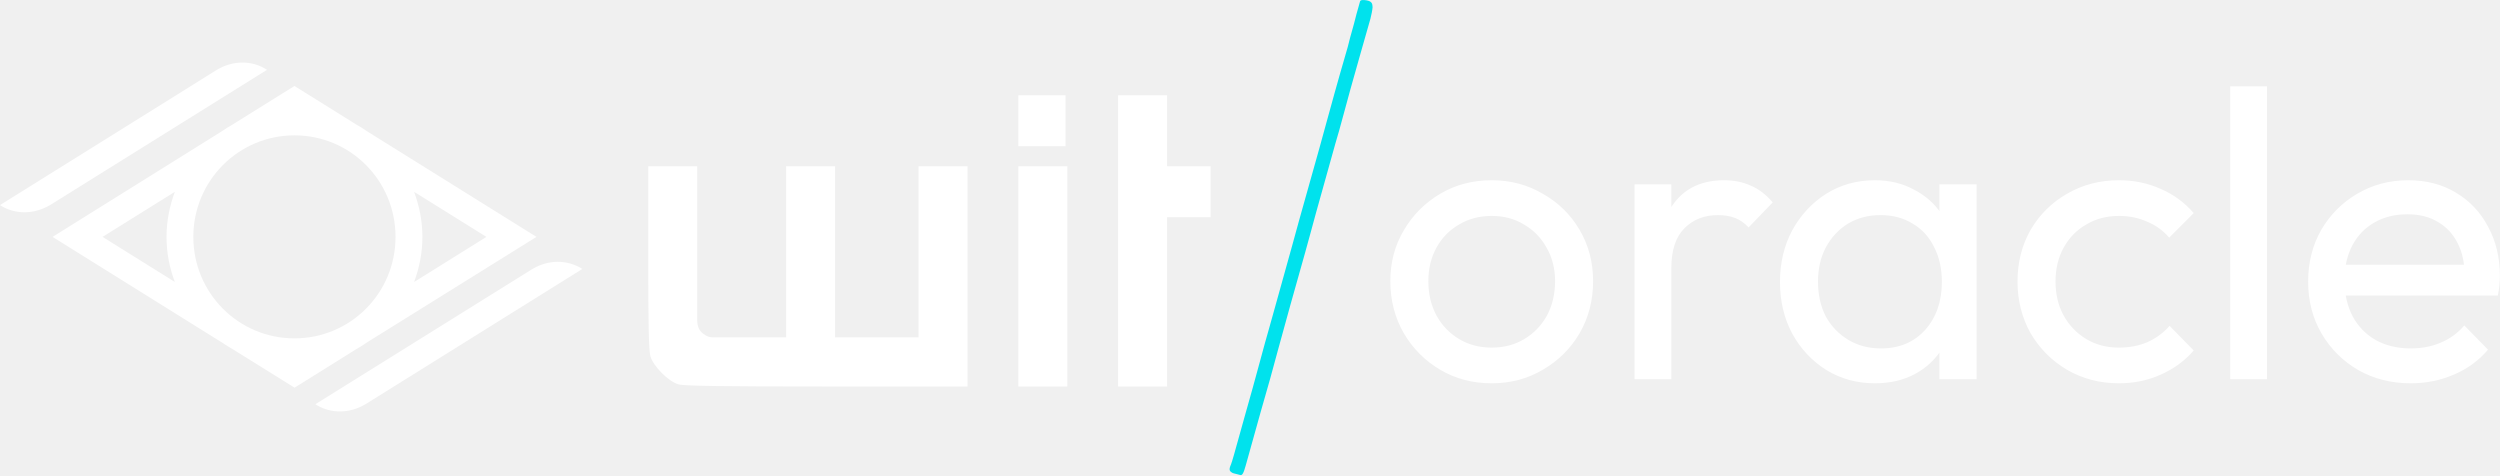
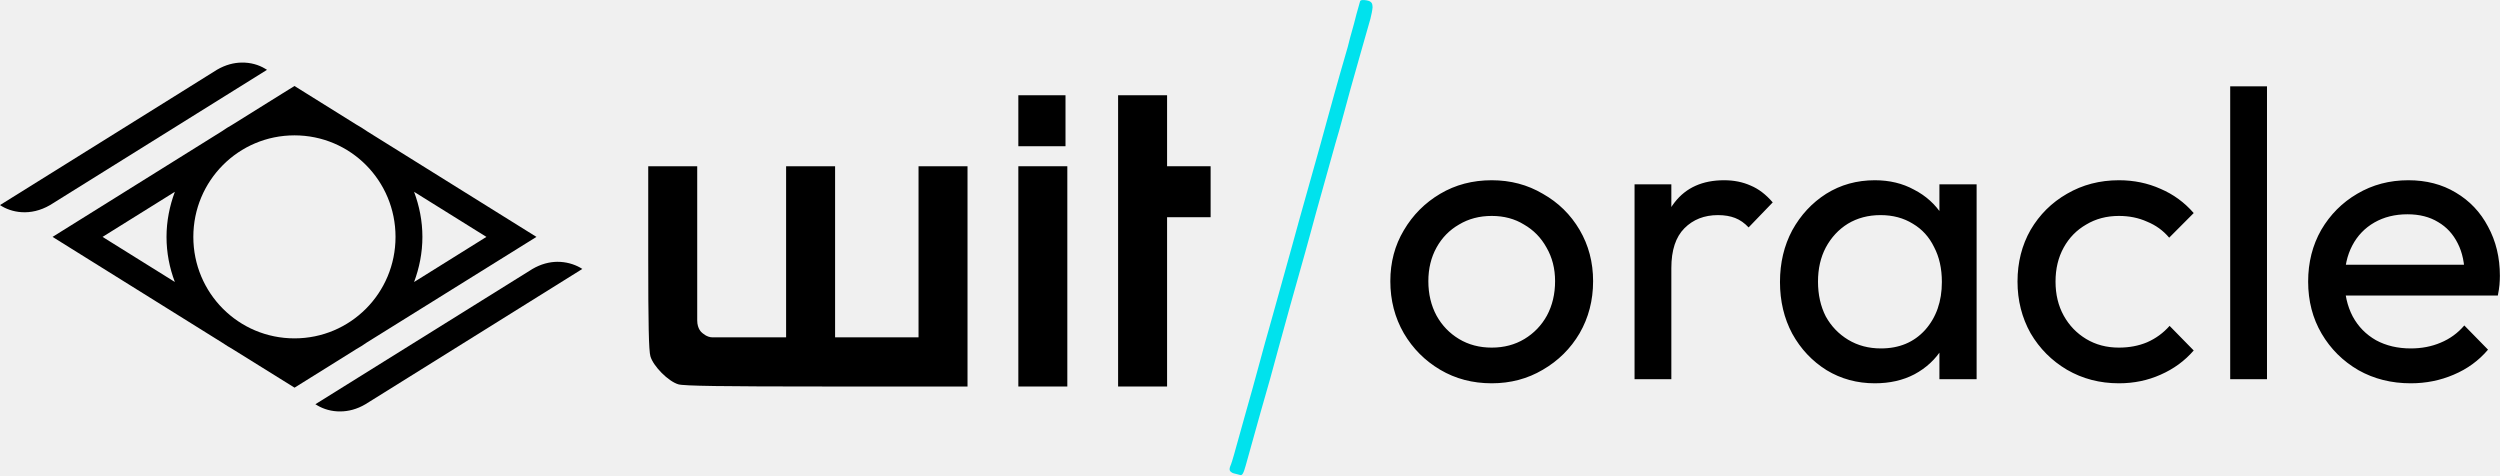
<svg xmlns="http://www.w3.org/2000/svg" width="4478" height="851" viewBox="0 0 4478 851" fill="none">
  <path d="M2436.15 2.375C2435.5 4.332 2432.57 14.765 2429.65 25.525C2427.05 36.285 2423.47 49.328 2421.85 54.871C2420.23 60.087 2416.65 73.456 2414.06 84.215C2411.13 94.975 2404.96 116.169 2400.41 131.494C2391.95 161.166 2391.31 163.774 2376.36 217.899C2370.83 237.463 2364.99 258.982 2363.36 265.177C2360.44 275.611 2335.41 364.951 2327.62 392.34C2326 398.535 2320.14 419.729 2314.62 439.618C2300 492.439 2299.67 493.744 2283.75 550.478C2275.63 579.171 2267.83 607.863 2265.88 614.058C2264.26 620.254 2259.71 636.557 2256.13 649.925C2245.41 689.052 2244.11 694.595 2228.52 749.372C2220.39 778.065 2212.27 807.411 2210.31 814.584C2208.37 821.758 2205.44 831.213 2203.49 835.452C2200.56 843.604 2204.56 844.84 2207.16 846.83C2208.71 848.015 2218.77 849.799 2221.36 850.777C2224.94 852.081 2227.54 847.842 2231.43 833.495C2234.36 823.061 2238.26 809.367 2239.89 803.172C2244.76 784.913 2272.05 688.4 2275.31 677.64C2276.93 672.097 2282.78 650.251 2288.62 628.732C2299.35 589.279 2320.48 512.982 2337.69 452.66C2339.32 447.118 2343.54 431.793 2347.12 418.424C2350.69 405.057 2355.24 388.753 2356.87 382.558C2362.39 362.342 2389.04 267.134 2391.95 257.026C2395.86 244.636 2400.41 227.681 2408.86 196.705C2412.43 183.337 2416.98 167.034 2418.6 160.839C2423.47 143.558 2450.77 46.719 2454.67 33.677C2456.3 27.482 2458.24 18.026 2458.57 12.809C2458.22 7.094 2457.92 2.701 2448.49 0.745C2441.35 -0.559 2437.12 -0.233 2436.15 2.375Z" fill="#00E2ED" />
-   <path d="M2671.96 686.562C2637.79 686.562 2607.03 678.48 2579.7 662.315C2552.36 646.15 2530.64 624.351 2514.53 596.92C2498.42 568.999 2490.36 537.894 2490.36 503.605C2490.36 469.805 2498.42 439.435 2514.53 412.493C2530.64 385.062 2552.36 363.264 2579.7 347.099C2607.03 330.934 2637.79 322.852 2671.96 322.852C2705.64 322.852 2736.16 330.934 2763.49 347.099C2791.32 362.774 2813.29 384.328 2829.4 411.759C2845.5 439.19 2853.56 469.805 2853.56 503.605C2853.56 537.894 2845.5 568.999 2829.4 596.92C2813.29 624.351 2791.32 646.15 2763.49 662.315C2736.16 678.48 2705.64 686.562 2671.96 686.562ZM2671.96 622.637C2693.93 622.637 2713.46 617.494 2730.54 607.207C2747.62 596.92 2761.06 582.96 2770.82 565.325C2780.58 547.201 2785.46 526.627 2785.46 503.605C2785.46 481.071 2780.33 460.988 2770.08 443.354C2760.32 425.719 2746.89 412.003 2729.81 402.207C2713.21 391.92 2693.93 386.776 2671.96 386.776C2649.99 386.776 2630.46 391.92 2613.38 402.207C2596.3 412.003 2582.87 425.719 2573.11 443.354C2563.35 460.988 2558.46 481.071 2558.46 503.605C2558.46 526.627 2563.35 547.201 2573.11 565.325C2582.87 582.96 2596.3 596.92 2613.38 607.207C2630.46 617.494 2649.99 622.637 2671.96 622.637ZM2927.81 679.215V330.199H2993.71V679.215H2927.81ZM2993.71 480.092L2968.82 469.071C2968.82 424.494 2979.07 388.981 2999.57 362.529C3020.07 336.077 3049.61 322.852 3088.17 322.852C3105.75 322.852 3121.62 326.035 3135.77 332.403C3149.93 338.282 3163.11 348.324 3175.31 362.529L3132.11 407.35C3124.79 399.512 3116.73 393.88 3107.94 390.45C3099.16 387.021 3088.91 385.307 3077.19 385.307C3052.78 385.307 3032.77 393.145 3017.15 408.82C3001.53 424.494 2993.71 448.252 2993.71 480.092ZM3358.19 686.562C3326.46 686.562 3297.66 678.724 3271.78 663.05C3245.91 646.885 3225.41 625.086 3210.27 597.655C3195.63 570.224 3188.3 539.364 3188.3 505.074C3188.3 470.785 3195.63 439.924 3210.27 412.493C3225.41 385.062 3245.67 363.264 3271.05 347.099C3296.93 330.934 3325.97 322.852 3358.19 322.852C3384.55 322.852 3407.98 328.485 3428.48 339.751C3449.48 350.528 3466.32 365.713 3479.01 385.307C3491.71 404.411 3498.78 426.699 3500.24 452.171V557.243C3498.78 582.225 3491.71 604.513 3479.01 624.107C3466.81 643.701 3450.21 659.131 3429.21 670.397C3408.71 681.174 3385.04 686.562 3358.19 686.562ZM3369.17 624.107C3401.88 624.107 3428.24 613.085 3448.25 591.042C3468.28 568.509 3478.28 539.853 3478.28 505.074C3478.28 481.071 3473.64 460.253 3464.36 442.619C3455.58 424.494 3442.89 410.534 3426.29 400.737C3409.7 390.45 3390.41 385.307 3368.44 385.307C3346.47 385.307 3326.95 390.45 3309.86 400.737C3293.27 411.024 3280.09 425.229 3270.32 443.354C3261.05 460.988 3256.4 481.317 3256.4 504.34C3256.4 527.852 3261.05 548.67 3270.32 566.795C3280.09 584.429 3293.51 598.39 3310.59 608.677C3327.68 618.963 3347.2 624.107 3369.17 624.107ZM3473.88 679.215V585.164L3486.33 499.931L3473.88 415.432V330.199H3540.52V679.215H3473.88ZM3795.37 686.562C3761.2 686.562 3730.2 678.48 3702.38 662.315C3675.03 646.15 3653.32 624.351 3637.21 596.92C3621.58 568.999 3613.77 538.139 3613.77 504.34C3613.77 470.05 3621.58 439.19 3637.21 411.759C3653.32 384.328 3675.03 362.774 3702.38 347.099C3730.2 330.934 3761.2 322.852 3795.37 322.852C3822.21 322.852 3847.11 327.995 3870.06 338.282C3893 348.078 3912.77 362.529 3929.37 381.633L3885.44 425.719C3874.7 412.984 3861.52 403.432 3845.9 397.063C3830.76 390.206 3813.92 386.776 3795.37 386.776C3773.4 386.776 3753.87 391.92 3736.79 402.207C3719.7 412.003 3706.28 425.719 3696.52 443.354C3686.75 460.988 3681.87 481.317 3681.87 504.34C3681.87 527.362 3686.75 547.691 3696.52 565.325C3706.28 582.96 3719.7 596.92 3736.79 607.207C3753.87 617.494 3773.4 622.637 3795.37 622.637C3813.92 622.637 3830.76 619.454 3845.9 613.085C3861.52 606.228 3874.94 596.43 3886.17 583.695L3929.37 627.781C3913.27 646.395 3893.49 660.845 3870.06 671.132C3847.11 681.419 3822.21 686.562 3795.37 686.562ZM3994.73 679.215V154.589H4060.64V679.215H3994.73ZM4318.15 686.562C4283.49 686.562 4252.25 678.724 4224.42 663.05C4196.59 646.885 4174.63 625.086 4158.52 597.655C4142.41 570.224 4134.35 539.118 4134.35 504.34C4134.35 470.05 4142.17 439.19 4157.79 411.759C4173.89 384.328 4195.38 362.774 4222.22 347.099C4249.57 330.934 4280.07 322.852 4313.76 322.852C4345.97 322.852 4374.29 330.199 4398.7 344.895C4423.59 359.59 4442.88 379.919 4456.54 405.88C4470.71 431.842 4477.78 461.233 4477.78 494.053C4477.78 498.952 4477.54 504.34 4477.05 510.218C4476.57 515.606 4475.58 521.974 4474.12 529.322H4180.49V474.214H4438.97L4414.81 495.522C4414.81 472.01 4410.66 452.171 4402.36 436.006C4394.06 419.351 4382.35 406.615 4367.21 397.798C4352.08 388.491 4333.78 383.837 4312.29 383.837C4289.84 383.837 4270.07 388.736 4252.98 398.533C4235.9 408.329 4222.72 422.045 4213.44 439.68C4204.17 457.314 4199.52 478.132 4199.52 502.135C4199.52 526.627 4204.41 548.181 4214.17 566.795C4223.94 584.92 4237.85 599.125 4255.91 609.411C4273.97 619.208 4294.72 624.107 4318.15 624.107C4337.68 624.107 4355.49 620.678 4371.6 613.82C4388.2 606.963 4402.36 596.676 4414.07 582.96L4456.54 626.311C4439.95 645.905 4419.45 660.845 4395.04 671.132C4371.12 681.419 4345.49 686.562 4318.15 686.562Z" fill="white" />
-   <path d="M2002.74 431.466V692.311H2046.61H2090.47V540.695V389.078H2129.47H2168.46V343.43V297.782H2129.47H2090.47V234.201V170.62H2046.61H2002.74V431.466Z" fill="white" />
-   <path d="M1824.05 216.276V261.925H1866.29H1908.53V216.276V170.628H1866.29H1824.05V216.276Z" fill="white" />
-   <path d="M1824.05 495.05V692.314H1867.92H1911.79V495.05V297.785H1867.92H1824.05V495.05Z" fill="white" />
-   <path d="M1161.12 461.14C1161.12 580.151 1162.09 628.407 1165.02 638.189C1170.22 656.123 1197.18 683.185 1215.05 688.402C1225.12 691.337 1292.06 692.314 1480.86 692.314H1733.02V495.05V297.785H1689.14H1645.28V451.033V604.279H1570.54H1495.81V451.033V297.785H1451.93H1408.07V451.033V604.279H1336.91C1336.91 604.279 1286.64 604.279 1276.18 604.279C1265.72 604.279 1257.3 595.801 1257.3 595.801C1257.3 595.801 1248.85 589.662 1248.85 573.917C1248.85 558.172 1248.85 442.555 1248.85 442.555V297.785H1204.98H1161.12V461.14Z" fill="white" />
-   <path d="M998.047 468.951C984.089 469.111 968.857 472.892 953.519 481.893L564.908 724.05L568.783 726.394C579.715 732.785 594.099 737.258 610.021 736.939C623.979 736.832 639.264 733.105 654.602 724.052L730.976 676.441L1043.05 481.739L1039.07 479.29C1028.08 473.166 1013.97 468.844 998.047 468.951Z" fill="white" />
-   <path d="M741.7 343.581L871.253 424.317L741.7 505.16C751.094 480.022 756.613 452.755 756.613 424.317C756.613 395.826 751.093 368.771 741.7 343.581ZM313.185 343.581C303.843 368.771 298.272 395.931 298.272 424.317C298.272 452.755 303.632 479.916 313.185 505.054L183.686 424.317L313.185 343.581ZM527.49 242.447C627.798 242.447 708.466 323.609 708.466 424.318C708.466 525.078 627.635 606.08 527.49 606.08C427.075 606.08 346.296 524.919 346.296 424.318C346.296 323.718 427.232 242.447 527.49 242.447ZM527.49 154.042L505.04 167.942L416.302 223.274C409.933 226.843 403.883 230.624 397.885 234.831L94.151 424.31L397.885 613.693C403.988 617.847 410.251 621.734 416.725 625.409L527.597 694.376L636.609 626.367C636.875 626.154 637.194 625.889 637.459 625.782C644.252 622.054 650.834 617.847 657.201 613.374L960.895 424.317L657.107 234.934C651.057 230.78 644.847 226.733 638.319 223.165L527.49 154.042Z" fill="white" />
-   <path d="M433.139 112.09C419.181 112.196 403.948 115.977 388.557 124.977L312.184 172.694L0 367.34C20.221 380.867 54.4 387.843 89.642 367.34L478.252 125.072L474.378 122.729C463.445 116.232 449.22 111.823 433.139 112.09Z" fill="white" />
+   <path d="M2671.96 686.562C2637.79 686.562 2607.03 678.48 2579.7 662.315C2552.36 646.15 2530.64 624.351 2514.53 596.92C2498.42 568.999 2490.36 537.894 2490.36 503.605C2490.36 469.805 2498.42 439.435 2514.53 412.493C2530.64 385.062 2552.36 363.264 2579.7 347.099C2607.03 330.934 2637.79 322.852 2671.96 322.852C2705.64 322.852 2736.16 330.934 2763.49 347.099C2791.32 362.774 2813.29 384.328 2829.4 411.759C2845.5 439.19 2853.56 469.805 2853.56 503.605C2853.56 537.894 2845.5 568.999 2829.4 596.92C2813.29 624.351 2791.32 646.15 2763.49 662.315C2736.16 678.48 2705.64 686.562 2671.96 686.562ZM2671.96 622.637C2693.93 622.637 2713.46 617.494 2730.54 607.207C2747.62 596.92 2761.06 582.96 2770.82 565.325C2780.58 547.201 2785.46 526.627 2785.46 503.605C2785.46 481.071 2780.33 460.988 2770.08 443.354C2760.32 425.719 2746.89 412.003 2729.81 402.207C2713.21 391.92 2693.93 386.776 2671.96 386.776C2649.99 386.776 2630.46 391.92 2613.38 402.207C2596.3 412.003 2582.87 425.719 2573.11 443.354C2563.35 460.988 2558.46 481.071 2558.46 503.605C2558.46 526.627 2563.35 547.201 2573.11 565.325C2582.87 582.96 2596.3 596.92 2613.38 607.207C2630.46 617.494 2649.99 622.637 2671.96 622.637ZM2927.81 679.215V330.199H2993.71V679.215H2927.81ZM2993.71 480.092L2968.82 469.071C2968.82 424.494 2979.07 388.981 2999.57 362.529C3020.07 336.077 3049.61 322.852 3088.17 322.852C3105.75 322.852 3121.62 326.035 3135.77 332.403C3149.93 338.282 3163.11 348.324 3175.31 362.529L3132.11 407.35C3124.79 399.512 3116.73 393.88 3107.94 390.45C3099.16 387.021 3088.91 385.307 3077.19 385.307C3052.78 385.307 3032.77 393.145 3017.15 408.82C3001.53 424.494 2993.71 448.252 2993.71 480.092ZM3358.19 686.562C3326.46 686.562 3297.66 678.724 3271.78 663.05C3245.91 646.885 3225.41 625.086 3210.27 597.655C3195.63 570.224 3188.3 539.364 3188.3 505.074C3188.3 470.785 3195.63 439.924 3210.27 412.493C3225.41 385.062 3245.67 363.264 3271.05 347.099C3296.93 330.934 3325.97 322.852 3358.19 322.852C3384.55 322.852 3407.98 328.485 3428.48 339.751C3449.48 350.528 3466.32 365.713 3479.01 385.307C3491.71 404.411 3498.78 426.699 3500.24 452.171V557.243C3498.78 582.225 3491.71 604.513 3479.01 624.107C3466.81 643.701 3450.21 659.131 3429.21 670.397C3408.71 681.174 3385.04 686.562 3358.19 686.562ZM3369.17 624.107C3401.88 624.107 3428.24 613.085 3448.25 591.042C3468.28 568.509 3478.28 539.853 3478.28 505.074C3478.28 481.071 3473.64 460.253 3464.36 442.619C3455.58 424.494 3442.89 410.534 3426.29 400.737C3409.7 390.45 3390.41 385.307 3368.44 385.307C3346.47 385.307 3326.95 390.45 3309.86 400.737C3293.27 411.024 3280.09 425.229 3270.32 443.354C3261.05 460.988 3256.4 481.317 3256.4 504.34C3256.4 527.852 3261.05 548.67 3270.32 566.795C3280.09 584.429 3293.51 598.39 3310.59 608.677C3327.68 618.963 3347.2 624.107 3369.17 624.107ZM3473.88 679.215V585.164L3486.33 499.931L3473.88 415.432V330.199H3540.52V679.215H3473.88ZM3795.37 686.562C3761.2 686.562 3730.2 678.48 3702.38 662.315C3675.03 646.15 3653.32 624.351 3637.21 596.92C3621.58 568.999 3613.77 538.139 3613.77 504.34C3613.77 470.05 3621.58 439.19 3637.21 411.759C3653.32 384.328 3675.03 362.774 3702.38 347.099C3730.2 330.934 3761.2 322.852 3795.37 322.852C3822.21 322.852 3847.11 327.995 3870.06 338.282C3893 348.078 3912.77 362.529 3929.37 381.633L3885.44 425.719C3874.7 412.984 3861.52 403.432 3845.9 397.063C3830.76 390.206 3813.92 386.776 3795.37 386.776C3773.4 386.776 3753.87 391.92 3736.79 402.207C3719.7 412.003 3706.28 425.719 3696.52 443.354C3686.75 460.988 3681.87 481.317 3681.87 504.34C3681.87 527.362 3686.75 547.691 3696.52 565.325C3706.28 582.96 3719.7 596.92 3736.79 607.207C3753.87 617.494 3773.4 622.637 3795.37 622.637C3813.92 622.637 3830.76 619.454 3845.9 613.085C3861.52 606.228 3874.94 596.43 3886.17 583.695L3929.37 627.781C3913.27 646.395 3893.49 660.845 3870.06 671.132C3847.11 681.419 3822.21 686.562 3795.37 686.562ZM3994.73 679.215V154.589H4060.64V679.215H3994.73ZM4318.15 686.562C4283.49 686.562 4252.25 678.724 4224.42 663.05C4196.59 646.885 4174.63 625.086 4158.52 597.655C4142.41 570.224 4134.35 539.118 4134.35 504.34C4134.35 470.05 4142.17 439.19 4157.79 411.759C4173.89 384.328 4195.38 362.774 4222.22 347.099C4249.57 330.934 4280.07 322.852 4313.76 322.852C4345.97 322.852 4374.29 330.199 4398.7 344.895C4423.59 359.59 4442.88 379.919 4456.54 405.88C4470.71 431.842 4477.78 461.233 4477.78 494.053C4477.78 498.952 4477.54 504.34 4477.05 510.218C4476.57 515.606 4475.58 521.974 4474.12 529.322H4180.49V474.214H4438.97L4414.81 495.522C4414.81 472.01 4410.66 452.171 4402.36 436.006C4394.06 419.351 4382.35 406.615 4367.21 397.798C4352.08 388.491 4333.78 383.837 4312.29 383.837C4289.84 383.837 4270.07 388.736 4252.98 398.533C4235.9 408.329 4222.72 422.045 4213.44 439.68C4204.17 457.314 4199.52 478.132 4199.52 502.135C4199.52 526.627 4204.41 548.181 4214.17 566.795C4223.94 584.92 4237.85 599.125 4255.91 609.411C4273.97 619.208 4294.72 624.107 4318.15 624.107C4337.68 624.107 4355.49 620.678 4371.6 613.82C4388.2 606.963 4402.36 596.676 4414.07 582.96L4456.54 626.311C4439.95 645.905 4419.45 660.845 4395.04 671.132C4371.12 681.419 4345.49 686.562 4318.15 686.562Z" fill="black" />
+   <path d="M2002.74 431.466V692.311H2046.61H2090.47V540.695V389.078H2129.47H2168.46V343.43V297.782H2129.47H2090.47V234.201V170.62H2046.61H2002.74V431.466Z" fill="black" />
+   <path d="M1824.05 216.276V261.925H1866.29H1908.53V216.276V170.628H1866.29H1824.05V216.276Z" fill="black" />
+   <path d="M1824.05 495.05V692.314H1867.92H1911.79V495.05V297.785H1867.92H1824.05V495.05Z" fill="black" />
+   <path d="M1161.12 461.14C1161.12 580.151 1162.09 628.407 1165.02 638.189C1170.22 656.123 1197.18 683.185 1215.05 688.402C1225.12 691.337 1292.06 692.314 1480.86 692.314H1733.02V495.05V297.785H1689.14H1645.28V451.033V604.279H1570.54H1495.81V451.033V297.785H1451.93H1408.07V451.033V604.279H1336.91C1336.91 604.279 1286.64 604.279 1276.18 604.279C1265.72 604.279 1257.3 595.801 1257.3 595.801C1257.3 595.801 1248.85 589.662 1248.85 573.917C1248.85 558.172 1248.85 442.555 1248.85 442.555V297.785H1204.98H1161.12V461.14Z" fill="black" />
+   <path d="M998.047 468.951C984.089 469.111 968.857 472.892 953.519 481.893L564.908 724.05L568.783 726.394C579.715 732.785 594.099 737.258 610.021 736.939C623.979 736.832 639.264 733.105 654.602 724.052L730.976 676.441L1043.05 481.739L1039.07 479.29C1028.08 473.166 1013.97 468.844 998.047 468.951Z" fill="black" />
+   <path d="M741.7 343.581L871.253 424.317L741.7 505.16C751.094 480.022 756.613 452.755 756.613 424.317C756.613 395.826 751.093 368.771 741.7 343.581ZM313.185 343.581C303.843 368.771 298.272 395.931 298.272 424.317C298.272 452.755 303.632 479.916 313.185 505.054L183.686 424.317L313.185 343.581ZM527.49 242.447C627.798 242.447 708.466 323.609 708.466 424.318C708.466 525.078 627.635 606.08 527.49 606.08C427.075 606.08 346.296 524.919 346.296 424.318C346.296 323.718 427.232 242.447 527.49 242.447ZM527.49 154.042L505.04 167.942L416.302 223.274C409.933 226.843 403.883 230.624 397.885 234.831L94.151 424.31L397.885 613.693C403.988 617.847 410.251 621.734 416.725 625.409L527.597 694.376L636.609 626.367C636.875 626.154 637.194 625.889 637.459 625.782C644.252 622.054 650.834 617.847 657.201 613.374L960.895 424.317L657.107 234.934C651.057 230.78 644.847 226.733 638.319 223.165L527.49 154.042Z" fill="black" />
+   <path d="M433.139 112.09C419.181 112.196 403.948 115.977 388.557 124.977L312.184 172.694L0 367.34C20.221 380.867 54.4 387.843 89.642 367.34L478.252 125.072L474.378 122.729C463.445 116.232 449.22 111.823 433.139 112.09Z" fill="black" />
</svg>
